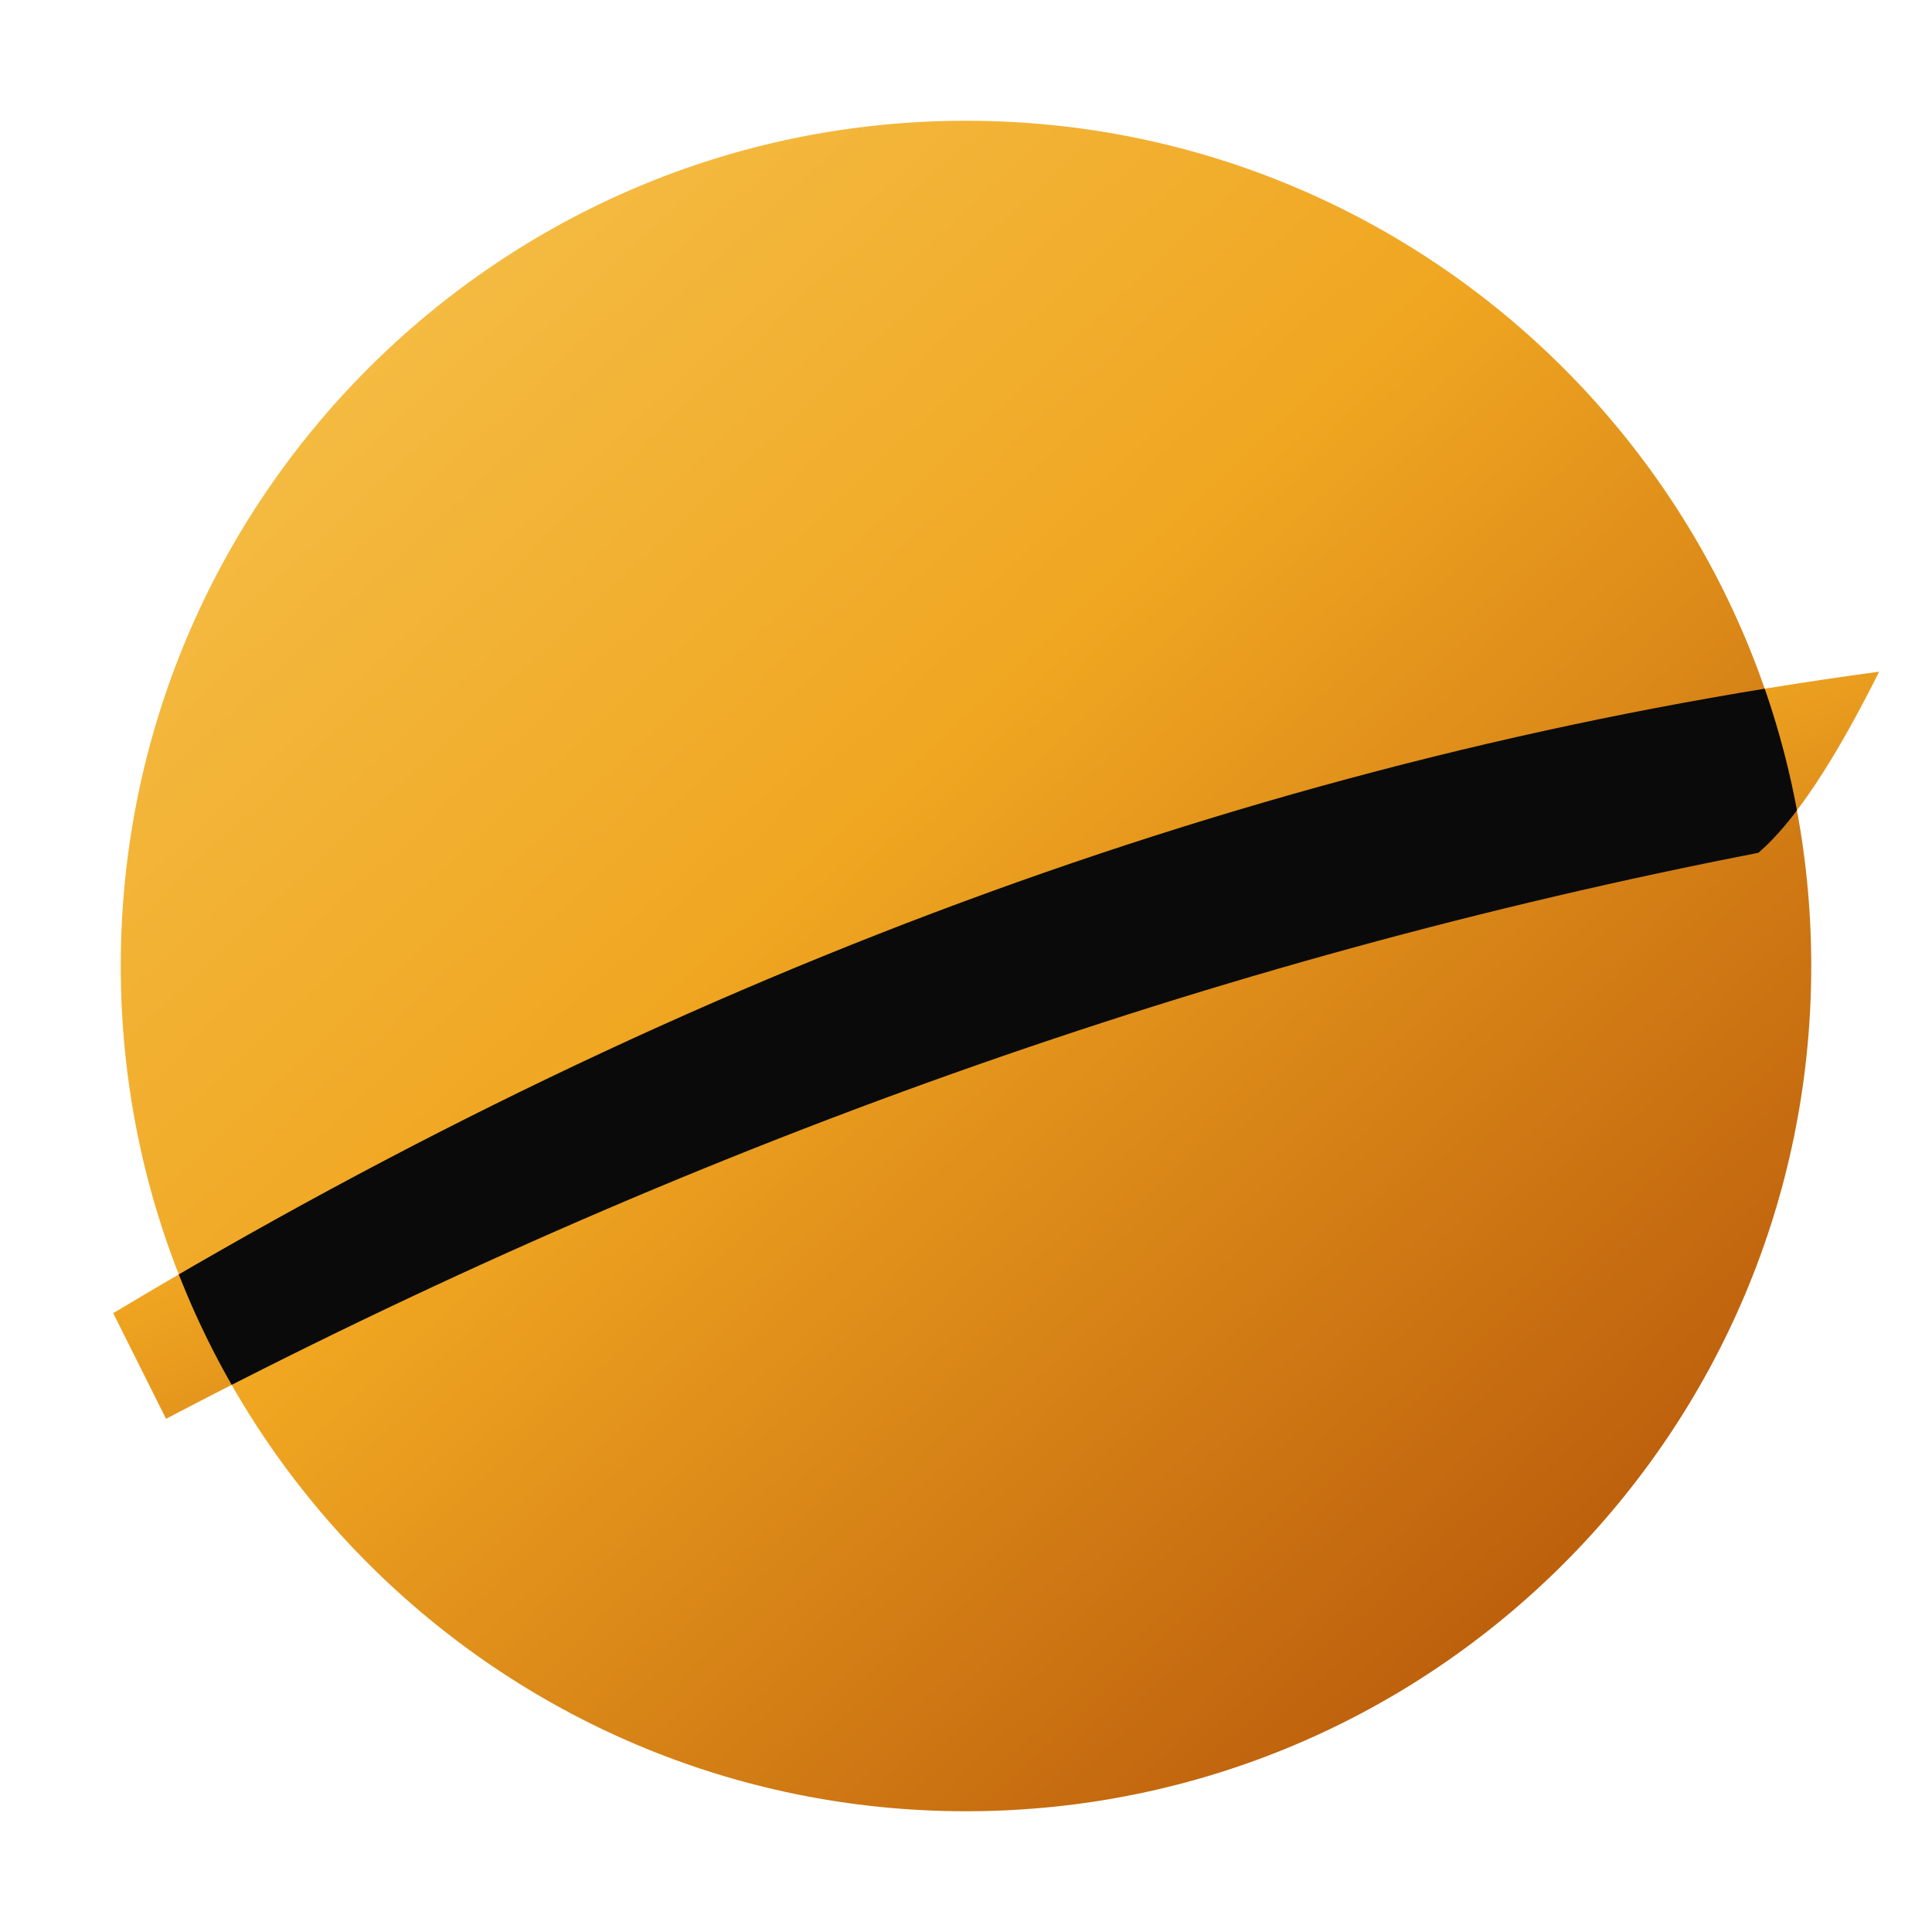
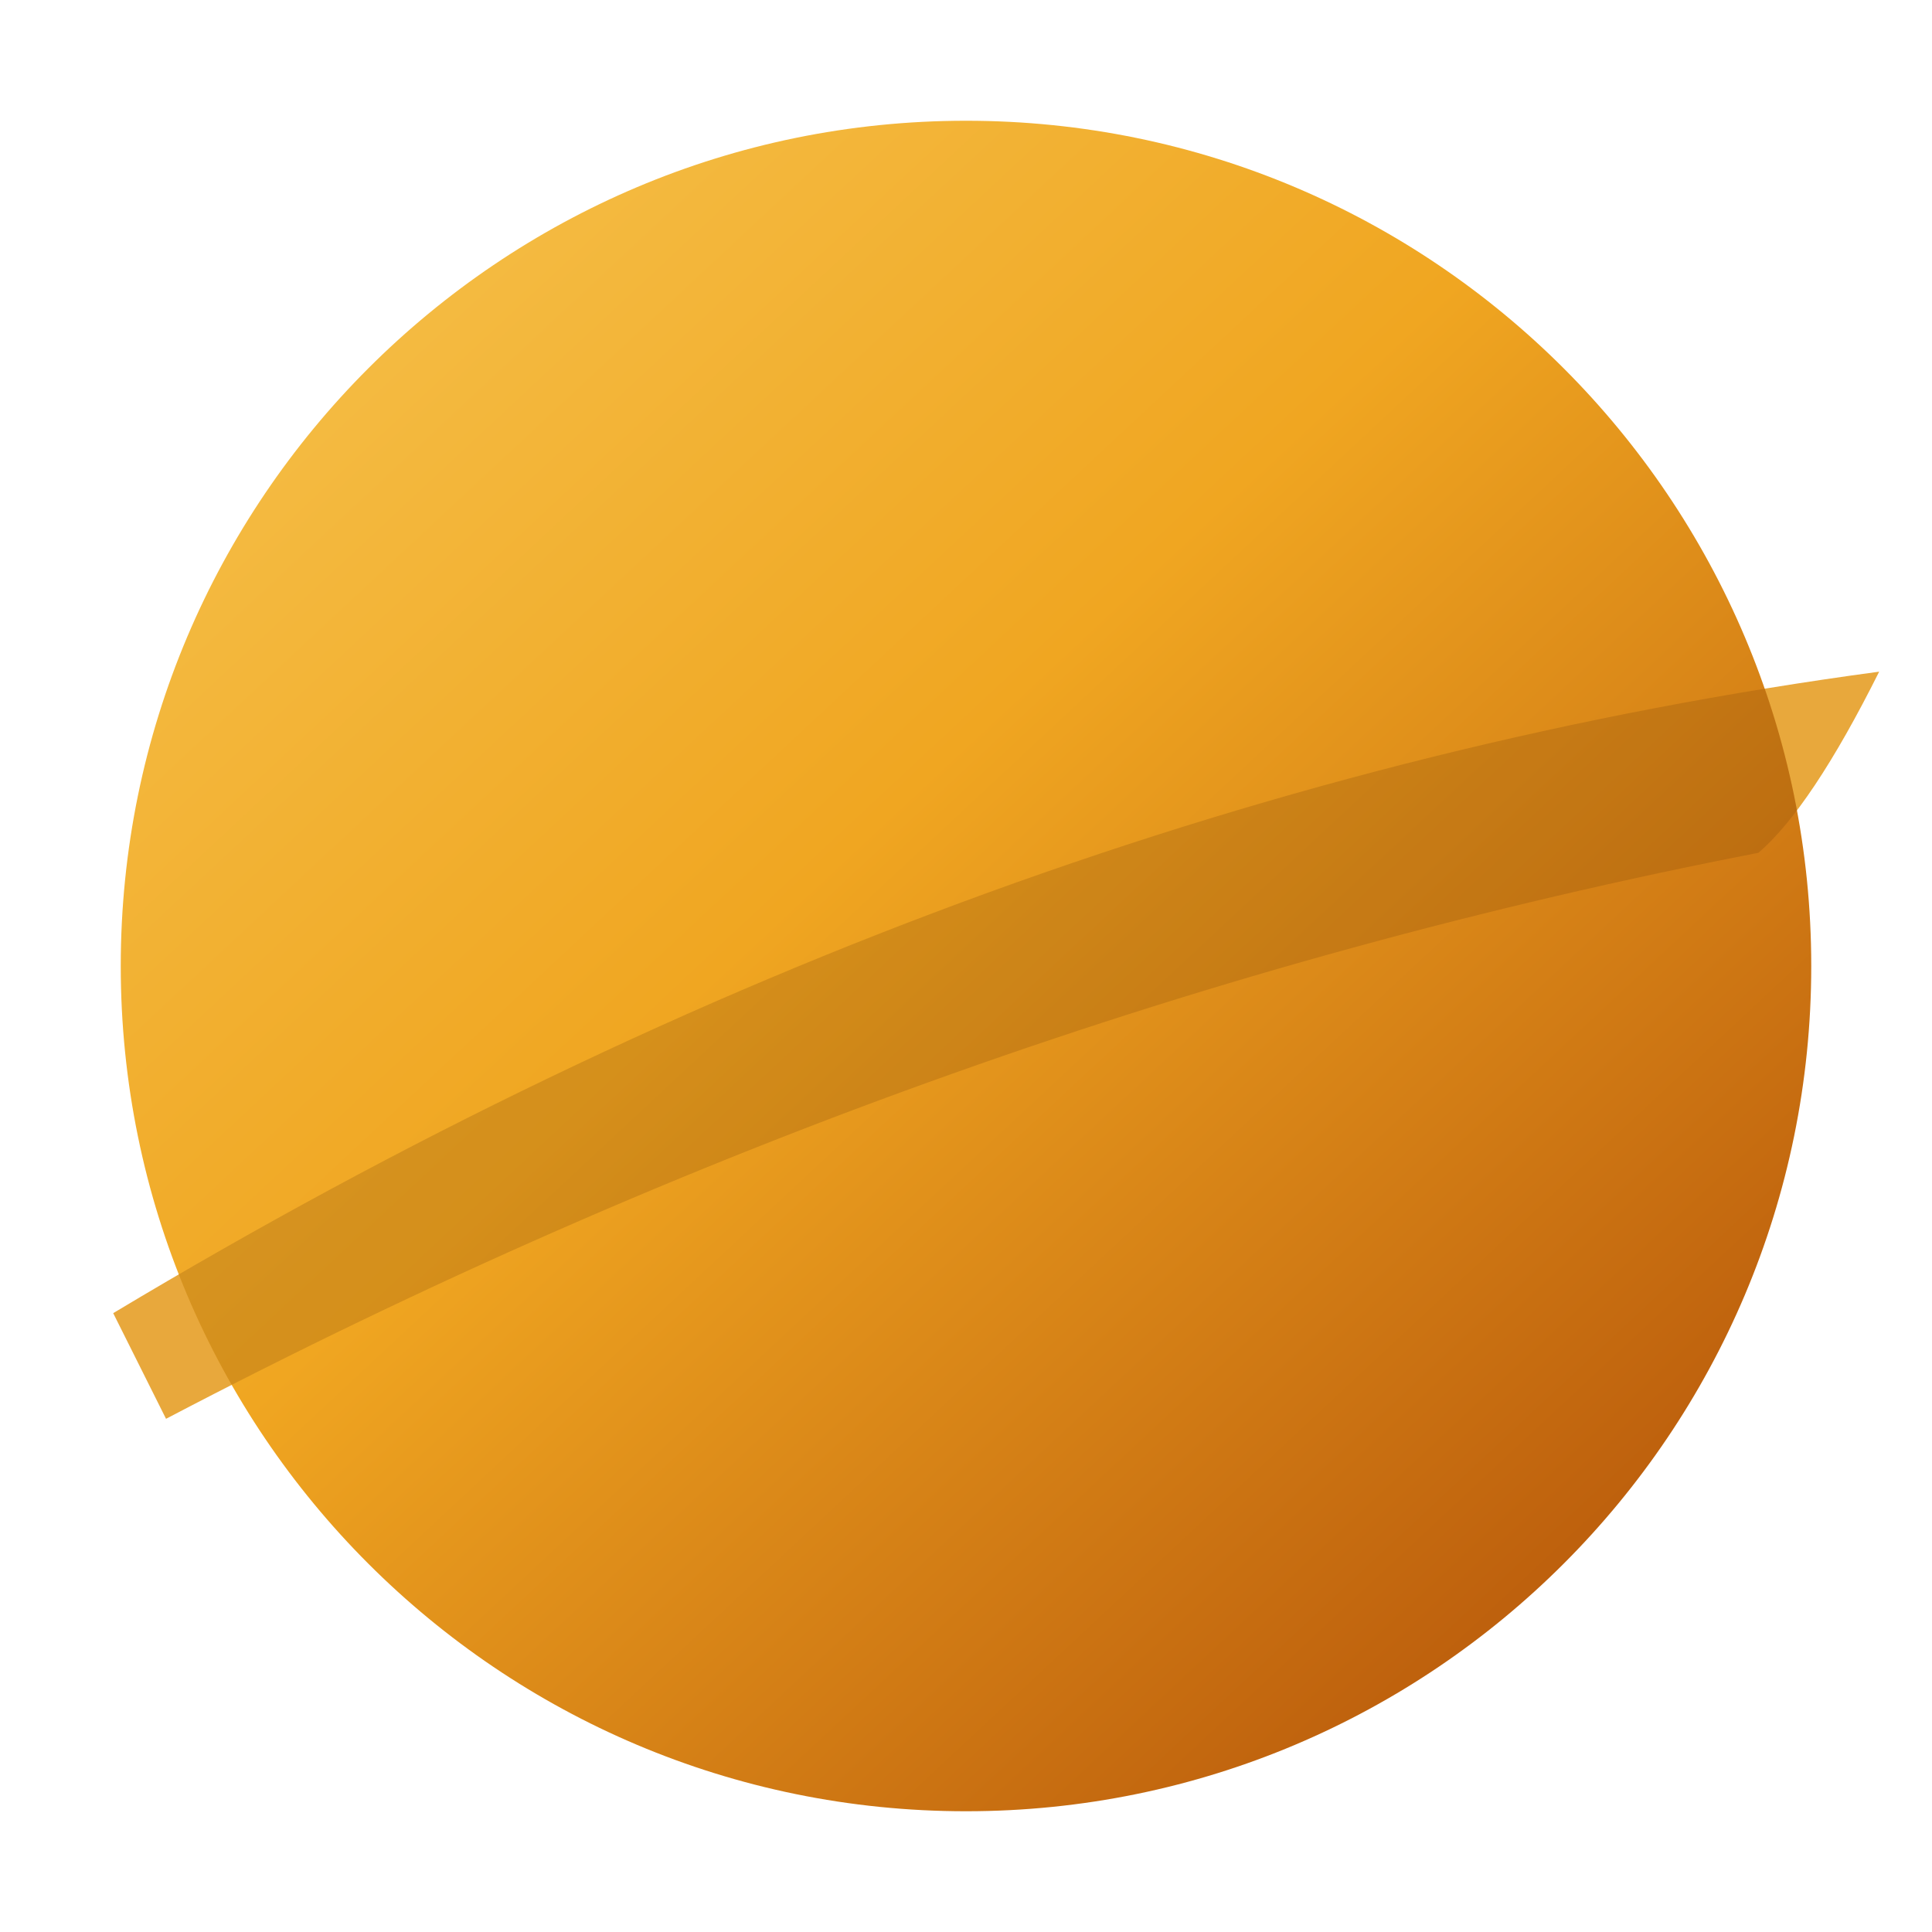
- <svg xmlns="http://www.w3.org/2000/svg" viewBox="0 0 512 512" width="512" height="512" role="img" aria-label="DTV Thaïlande">
+ <svg xmlns="http://www.w3.org/2000/svg" viewBox="0 0 512 512" width="512" height="512" role="img" aria-label="DTV Destination Thaïlande">
  <defs>
-     <linearGradient id="or" x1="0.08" y1="0.05" x2="0.92" y2="0.95">
+     <linearGradient id="sphere" x1="0.08" y1="0.05" x2="0.92" y2="0.95">
      <stop offset="0" stop-color="#f5c04a" />
      <stop offset="0.42" stop-color="#f0a621" />
      <stop offset="1" stop-color="#b45309" />
    </linearGradient>
-     <clipPath id="disque">
+     <clipPath id="inDisc">
      <circle cx="256" cy="256" r="224" />
    </clipPath>
  </defs>
-   <path d="M 30 348 Q 260 210 498 178 Q 480 214 466 226 Q 250 268 44 376 Z" fill="url(#or)" />
-   <circle cx="256" cy="256" r="224" fill="url(#or)" />
-   <g clip-path="url(#disque)">
-     <path d="M 30 348 Q 260 210 498 178 Q 480 214 466 226 Q 250 268 44 376 Z" fill="#0a0a0a" />
+   <path d="M 30 348 Q 260 210 498 178 Q 480 214 466 226 Q 250 268 44 376 Z" fill="#e8a83c" />
+   <circle cx="256" cy="256" r="224" fill="url(#sphere)" />
+   <g clip-path="url(#inDisc)">
+     <path d="M 30 348 Q 260 210 498 178 Q 480 214 466 226 Q 250 268 44 376 Z" fill="#7a4208" fill-opacity="0.22" />
  </g>
</svg>
